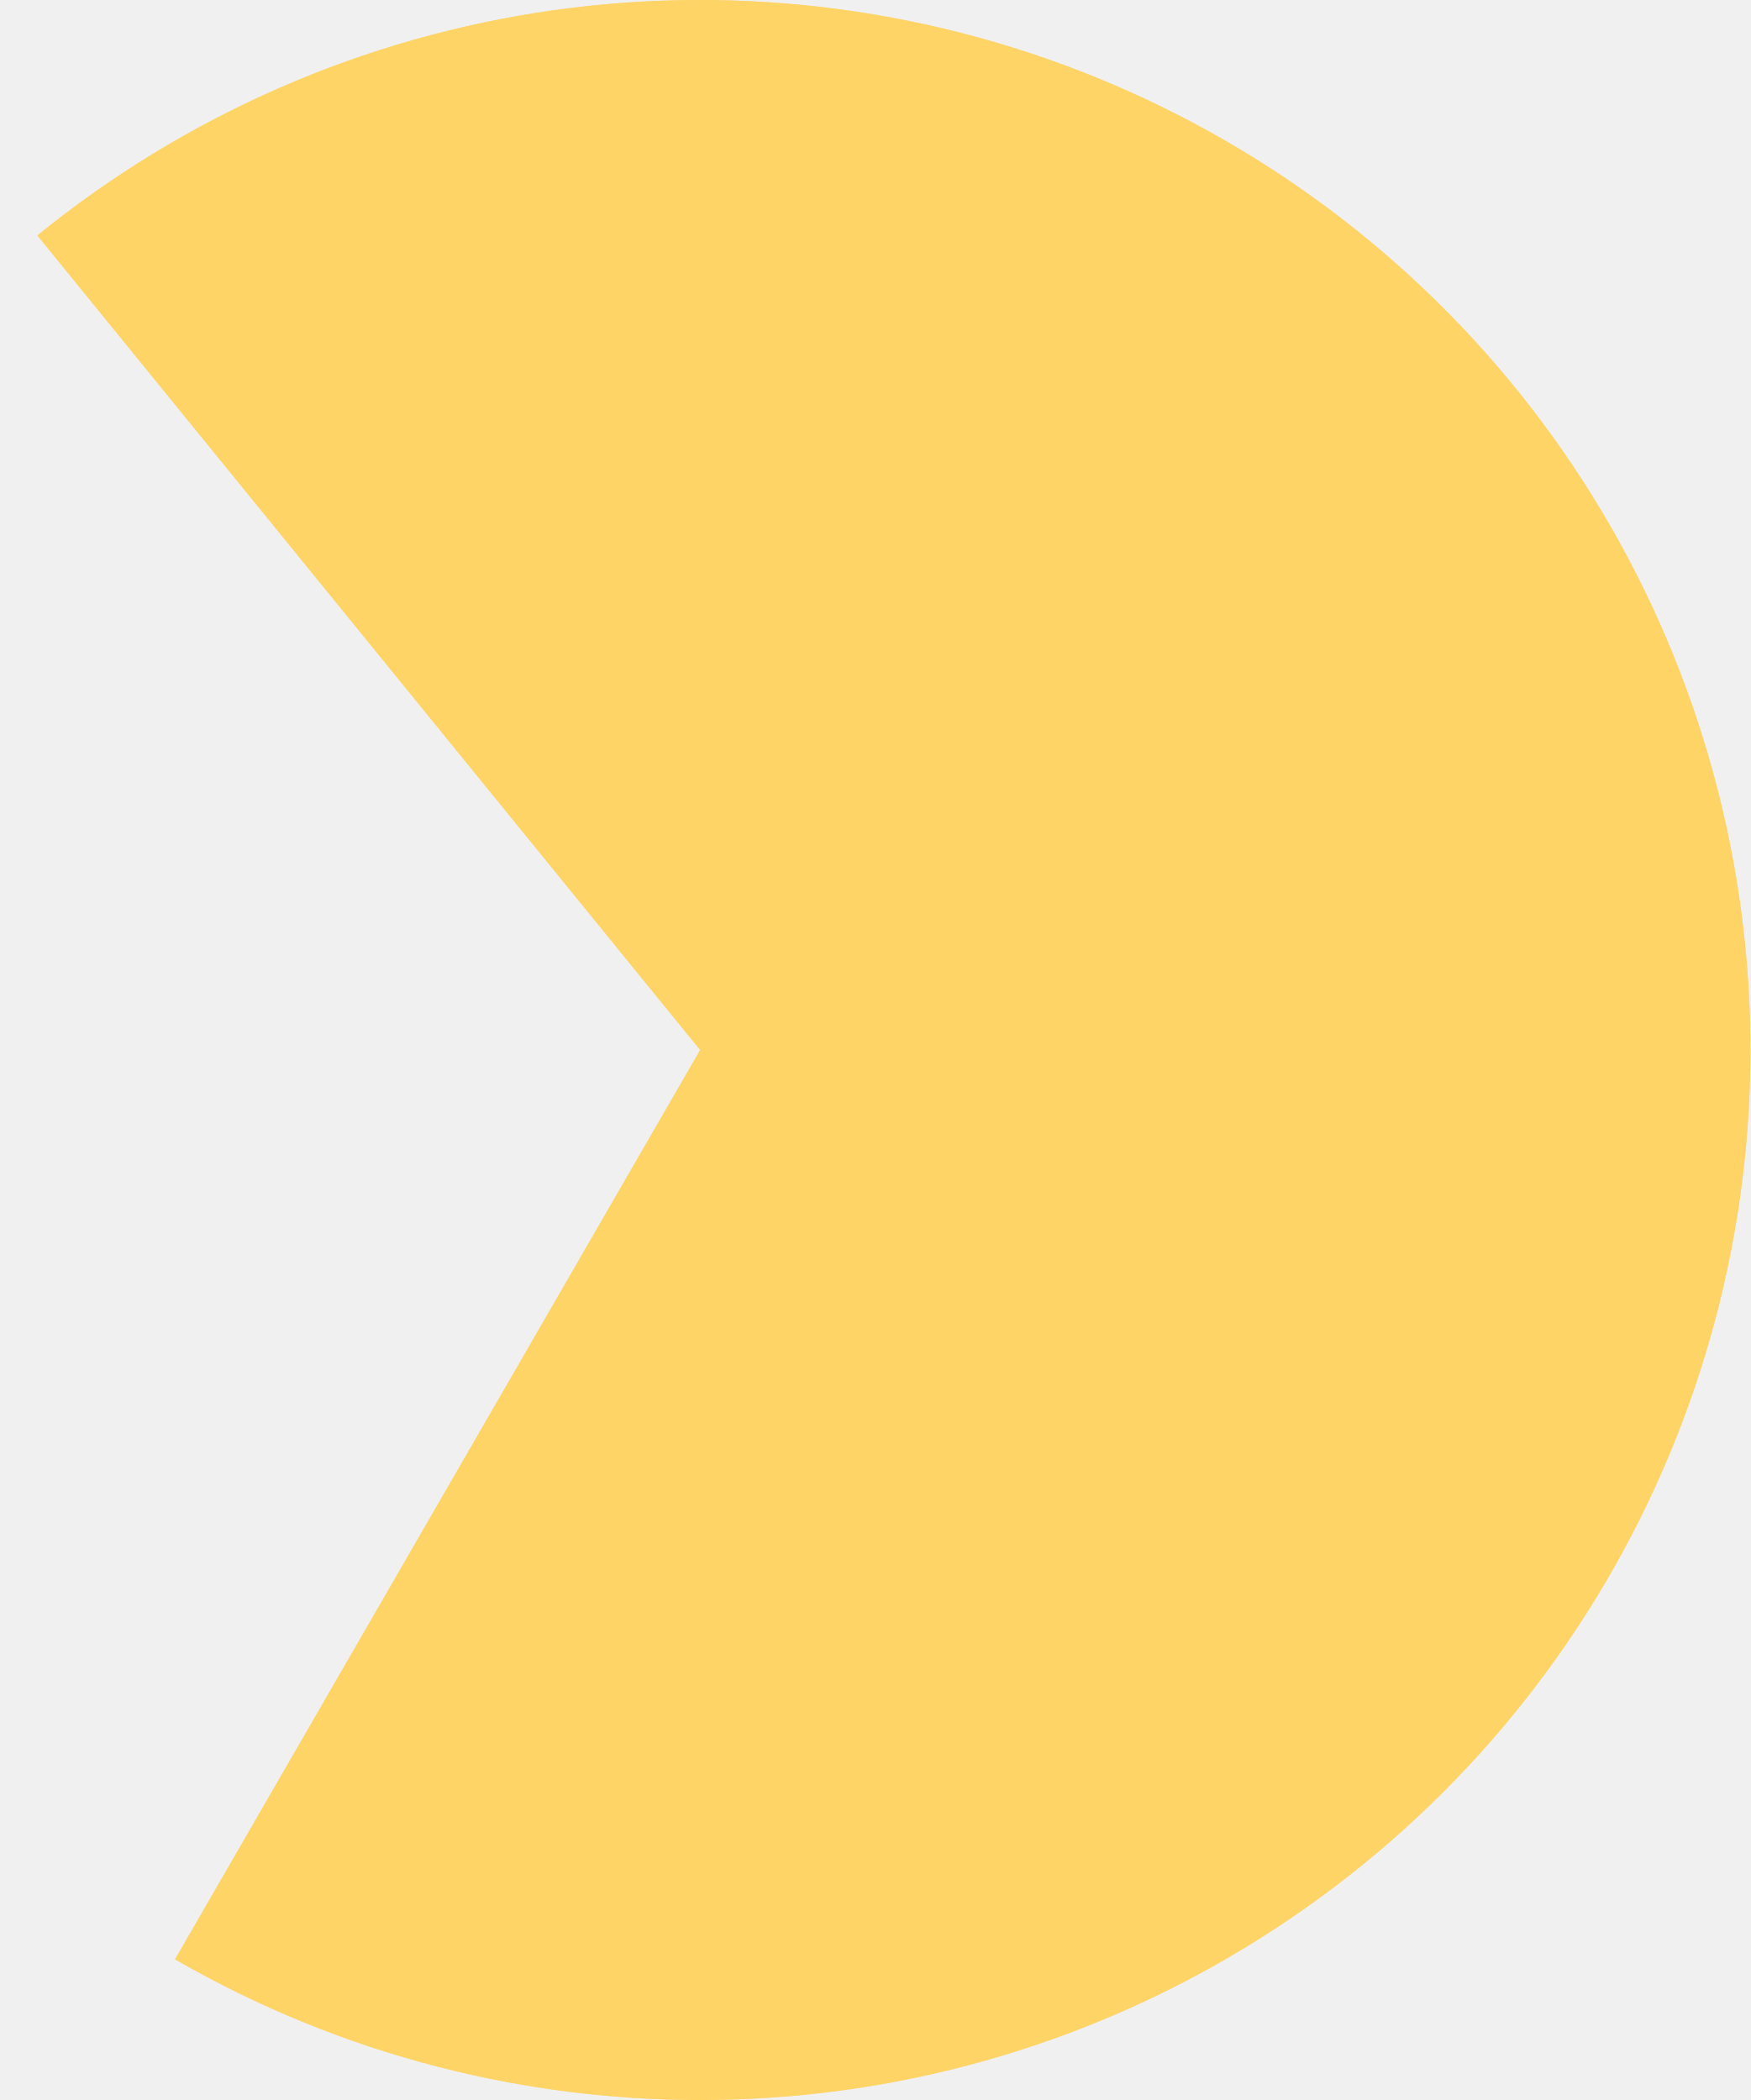
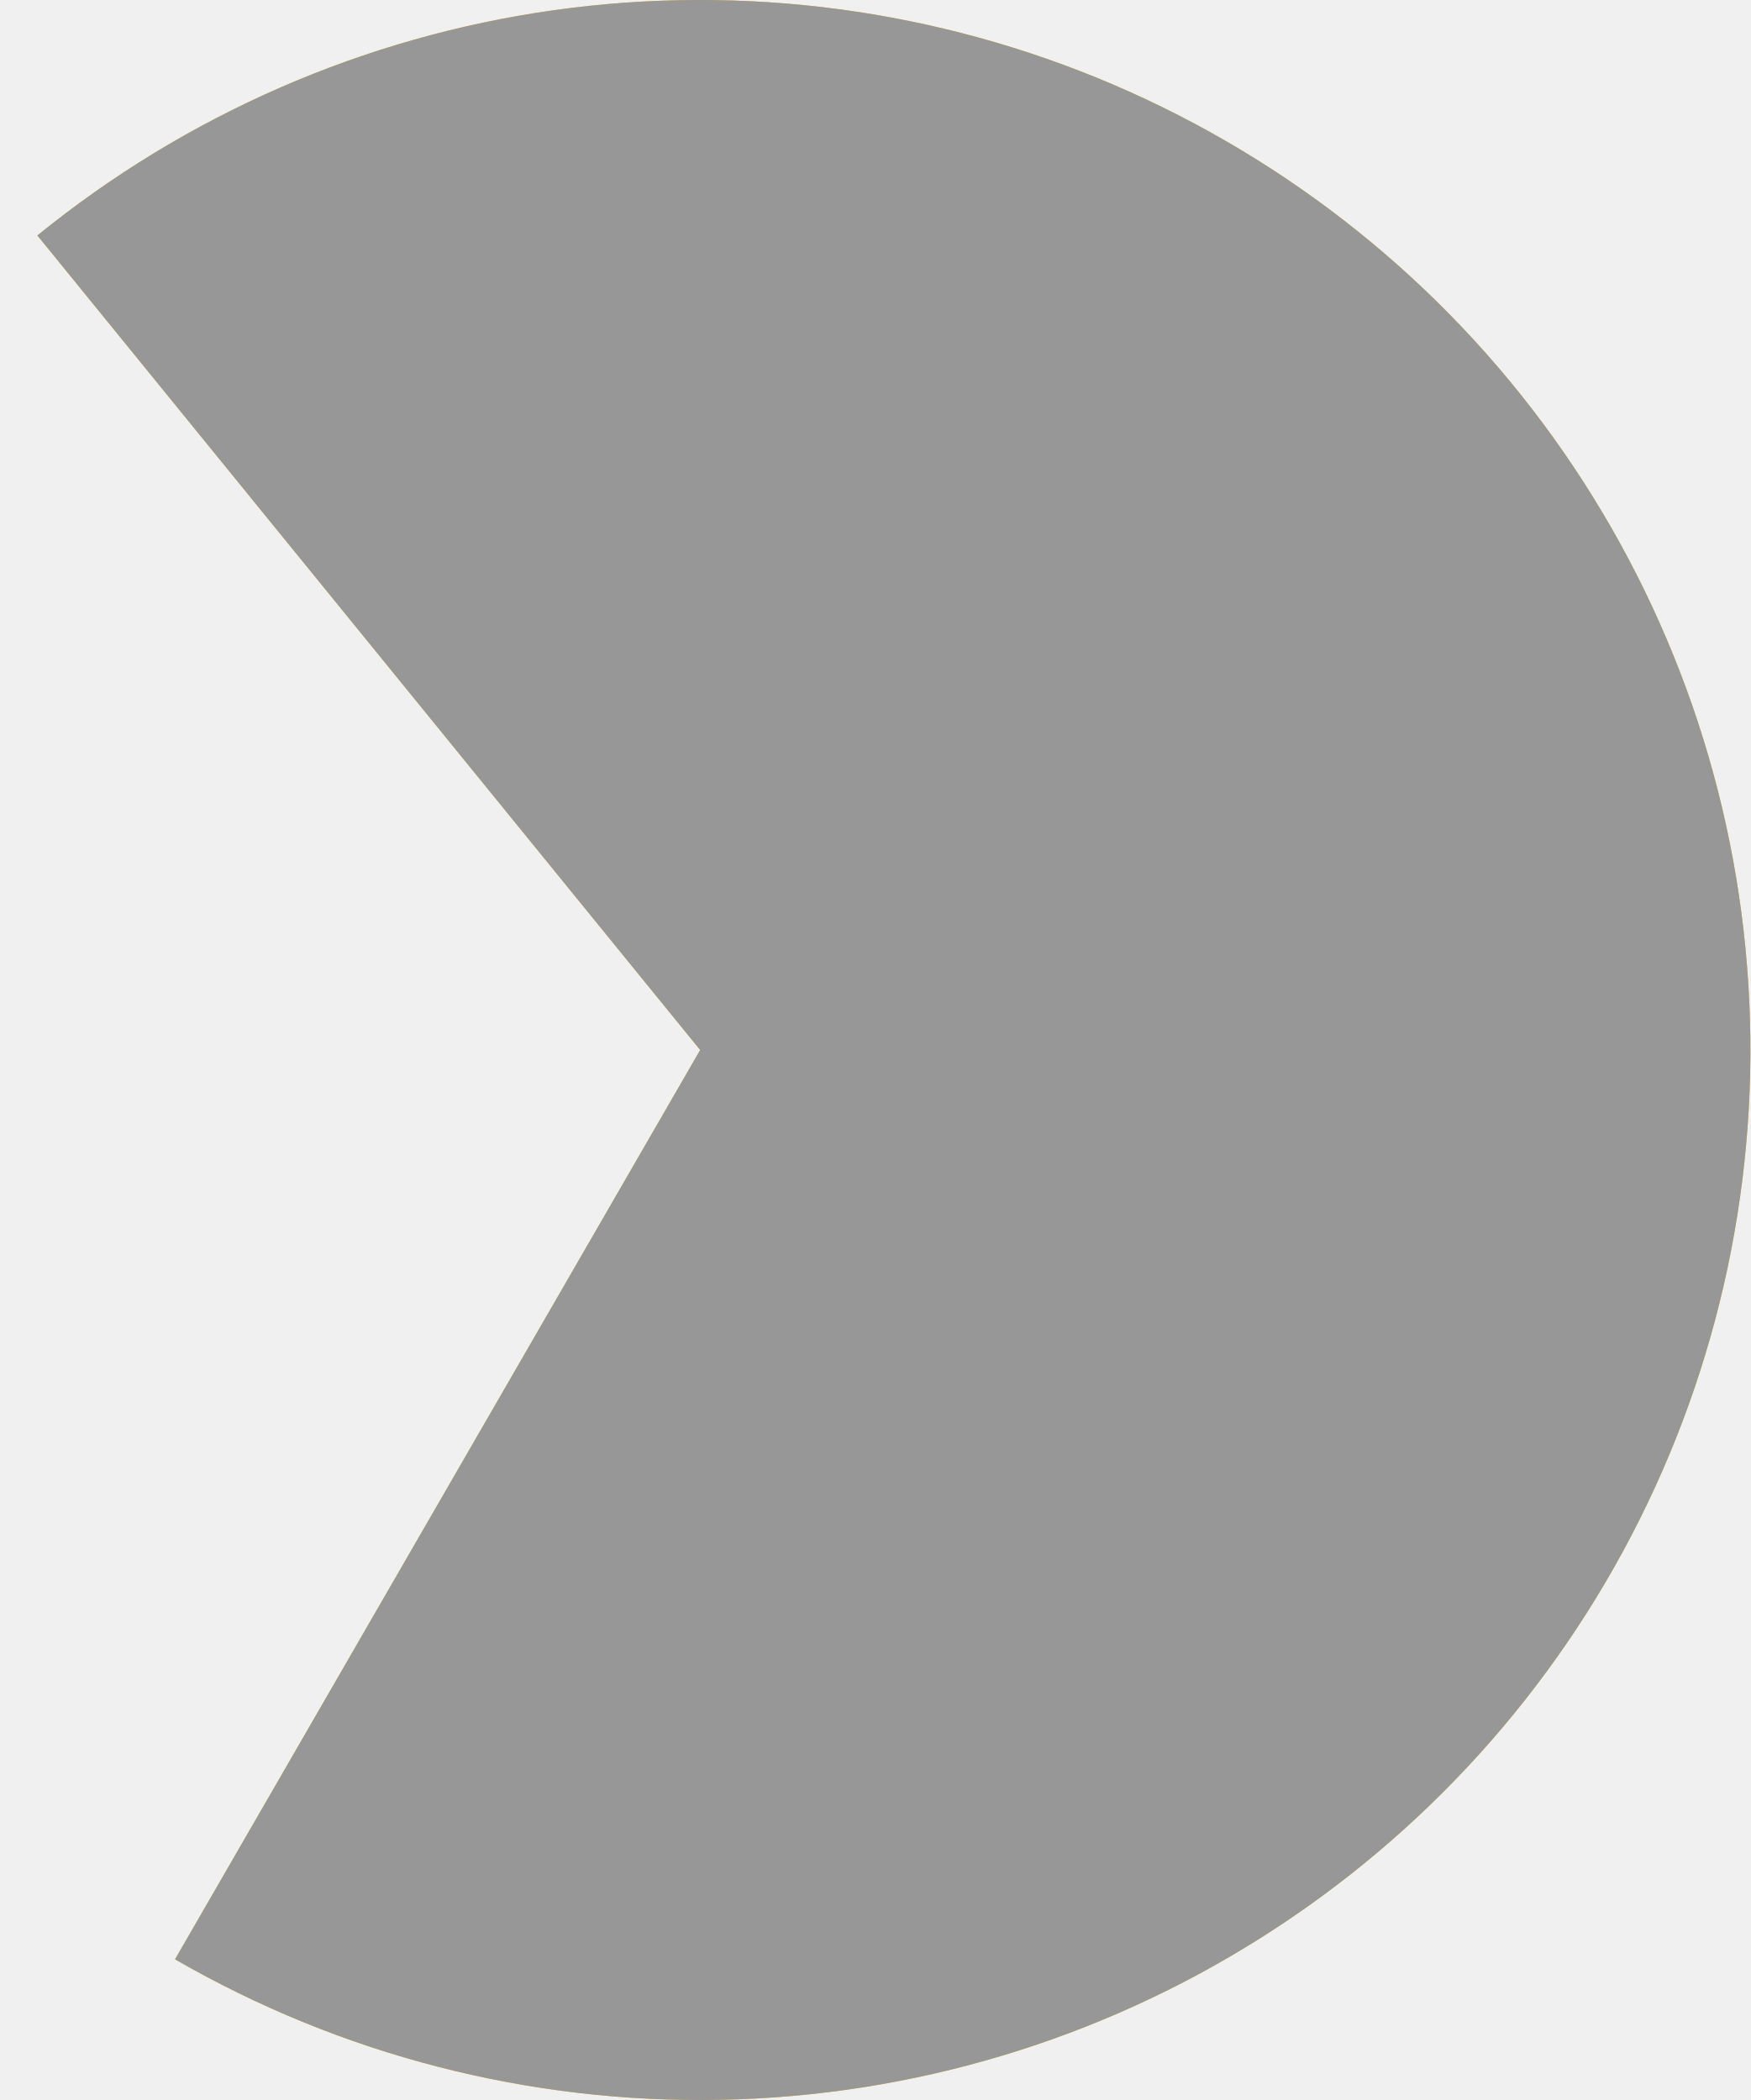
<svg xmlns="http://www.w3.org/2000/svg" width="25" height="30" viewBox="0 0 25 30" fill="none">
+   <defs />
  <path d="M2.5 27.99C4.868 29.358 7.565 30.052 10.299 29.997C13.033 29.943 15.7 29.142 18.011 27.681C20.323 26.221 22.192 24.157 23.415 21.711C24.638 19.266 25.17 16.532 24.952 13.806C24.735 11.081 23.776 8.466 22.181 6.246C20.585 4.025 18.412 2.284 15.898 1.208C13.384 0.133 10.624 -0.234 7.916 0.145C5.208 0.525 2.656 1.638 0.534 3.364L10 15L2.5 27.99Z" fill="#FFB700" />
-   <path d="M2.5 27.99C4.868 29.358 7.565 30.052 10.299 29.997C13.033 29.943 15.7 29.142 18.011 27.681C20.323 26.221 22.192 24.157 23.415 21.711C24.638 19.266 25.17 16.532 24.952 13.806C24.735 11.081 23.776 8.466 22.181 6.246C20.585 4.025 18.412 2.284 15.898 1.208C13.384 0.133 10.624 -0.234 7.916 0.145C5.208 0.525 2.656 1.638 0.534 3.364L10 15L2.5 27.99Z" fill="white" fill-opacity="0.4" />
+   <path d="M2.5 27.99C4.868 29.358 7.565 30.052 10.299 29.997C13.033 29.943 15.7 29.142 18.011 27.681C20.323 26.221 22.192 24.157 23.415 21.711C24.638 19.266 25.17 16.532 24.952 13.806C24.735 11.081 23.776 8.466 22.181 6.246C20.585 4.025 18.412 2.284 15.898 1.208C13.384 0.133 10.624 -0.234 7.916 0.145C5.208 0.525 2.656 1.638 0.534 3.364L10 15L2.5 27.99Z" style="fill: rgb(151, 151, 151);" />
</svg>
